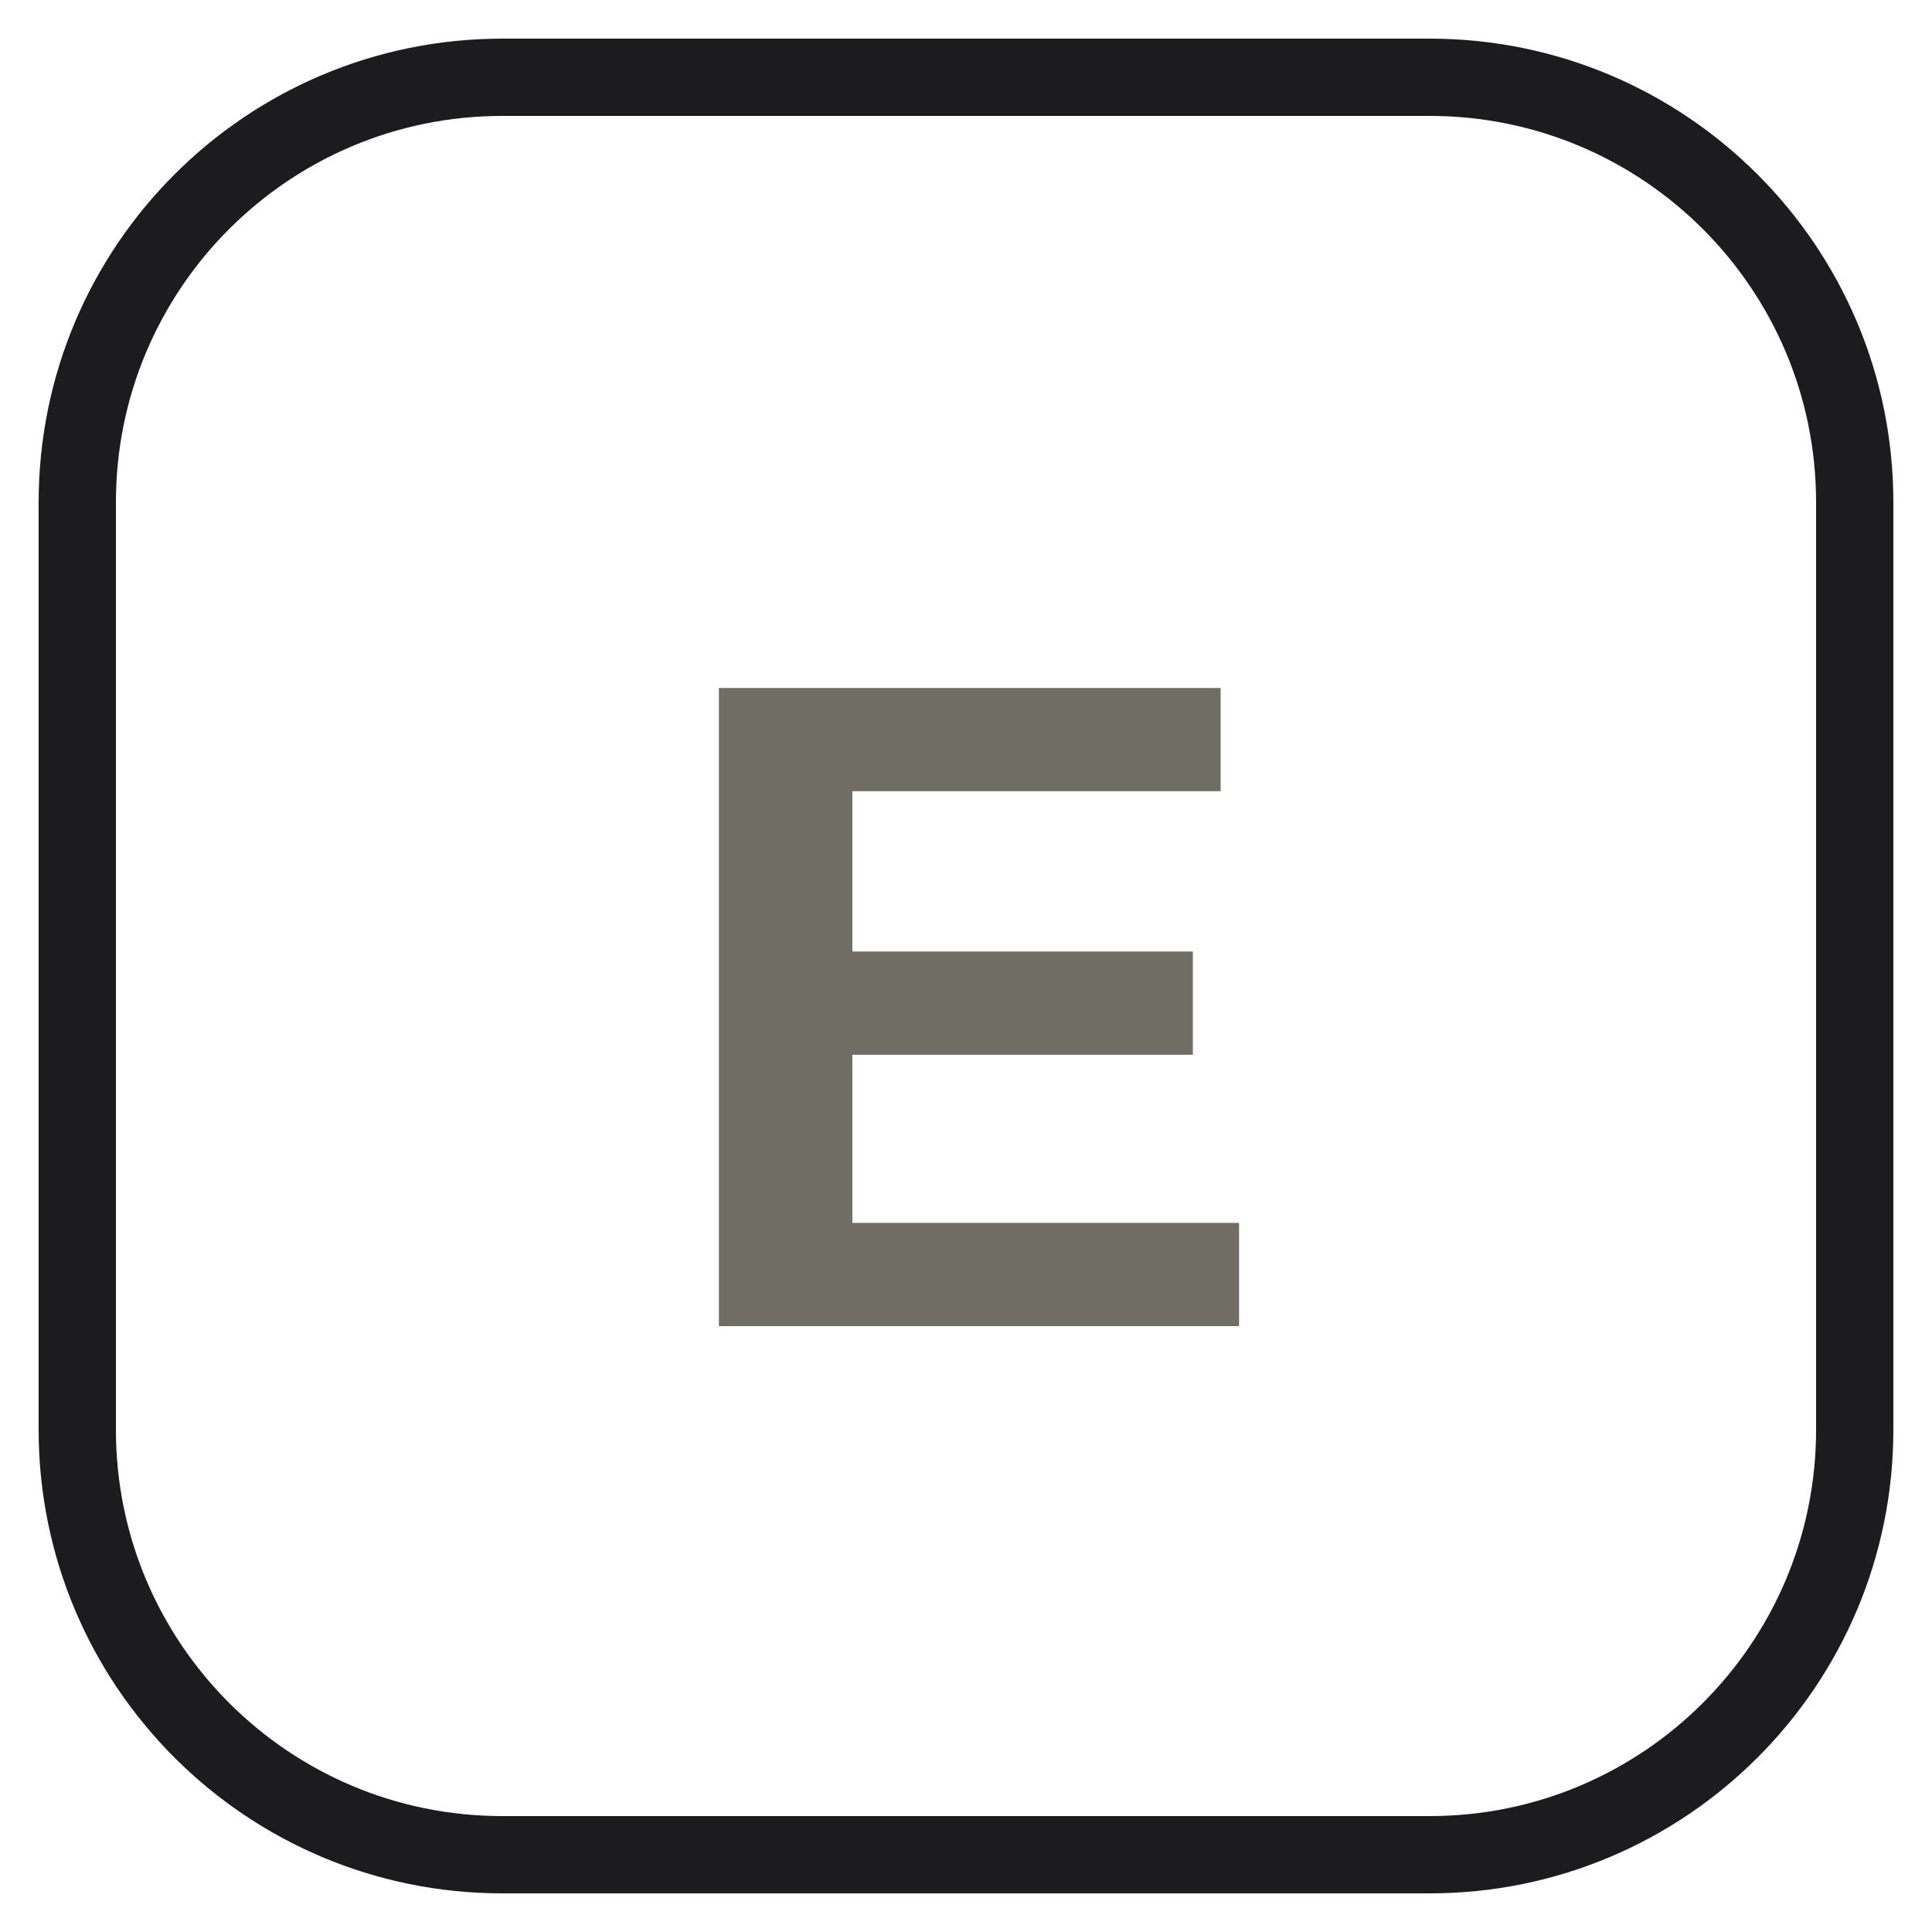
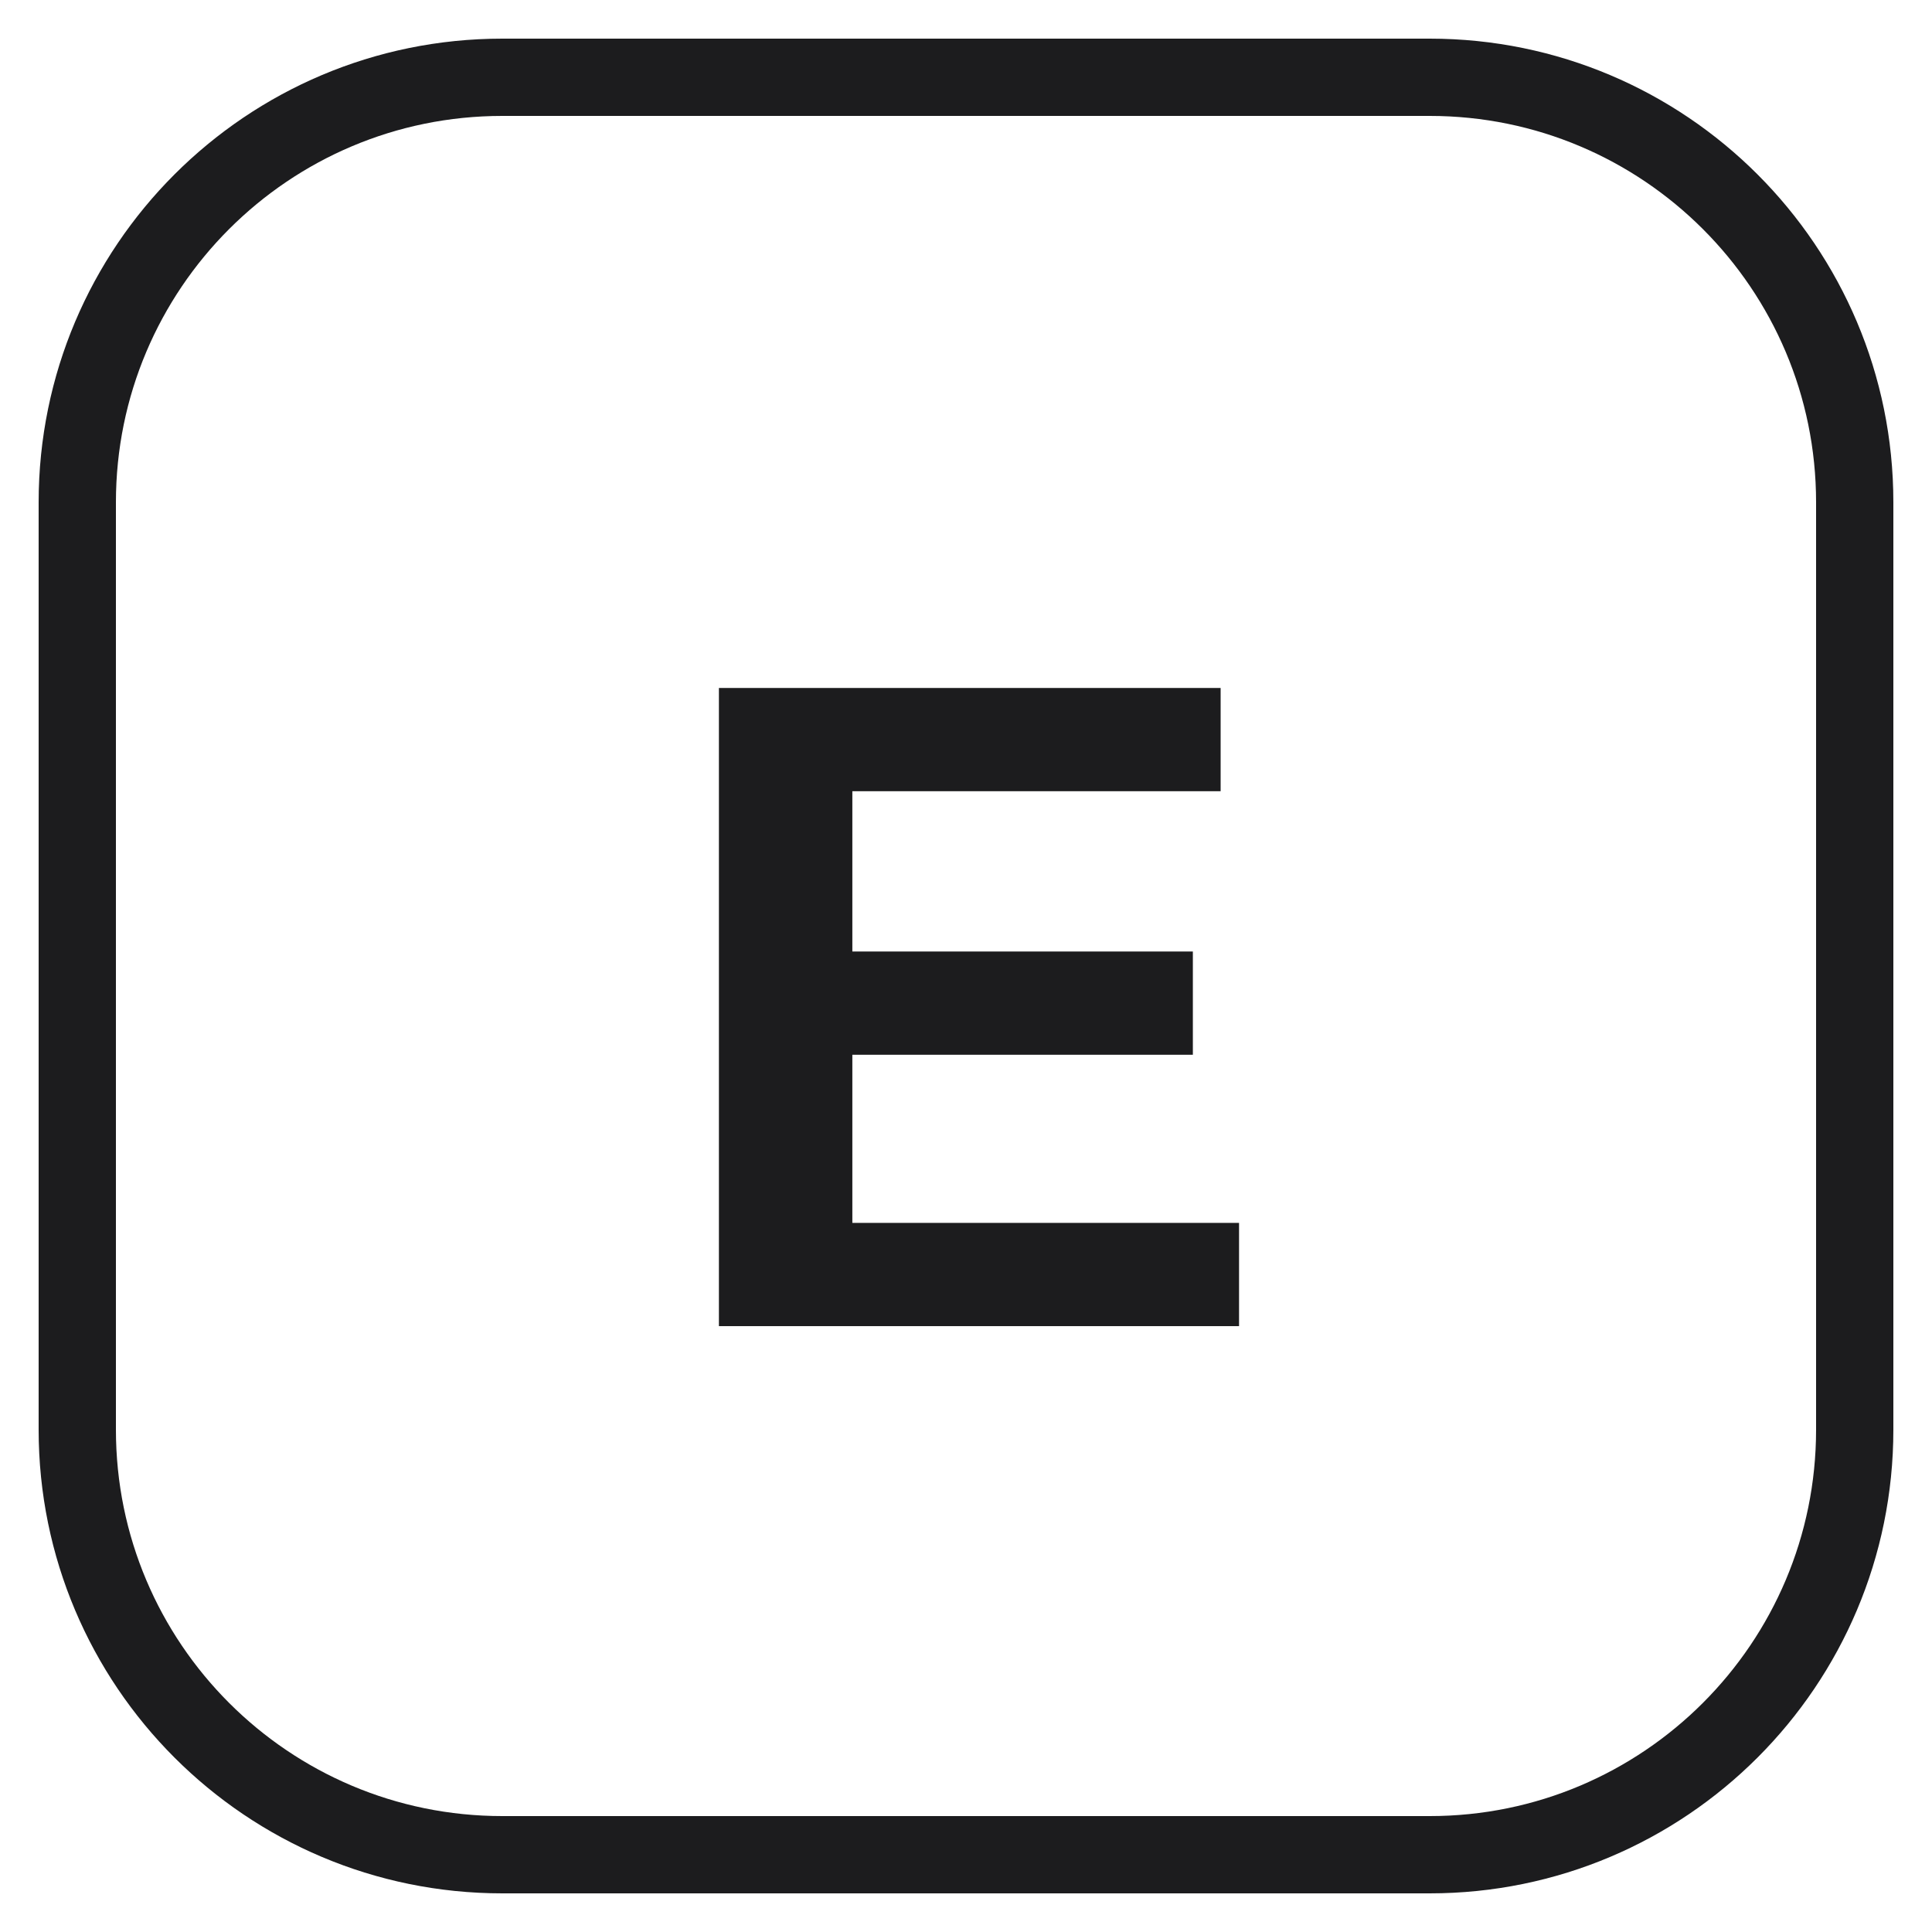
<svg xmlns="http://www.w3.org/2000/svg" viewBox="0 0 100 100" width="512" height="512">
  <rect x="4" y="4" width="92" height="92" rx="22" fill="none" stroke="#1c1c1e" stroke-width="4" />
-   <text x="50" y="52" text-anchor="middle" dominant-baseline="central" fill="#6f6d64" font-family="Space Grotesk, Arial, sans-serif" font-weight="700" font-size="48">E</text>
+   <text x="50" y="52" text-anchor="middle" dominant-baseline="central" fill="#1c1c1e" font-family="Space Grotesk, Arial, sans-serif" font-weight="700" font-size="48">E</text>
</svg>
